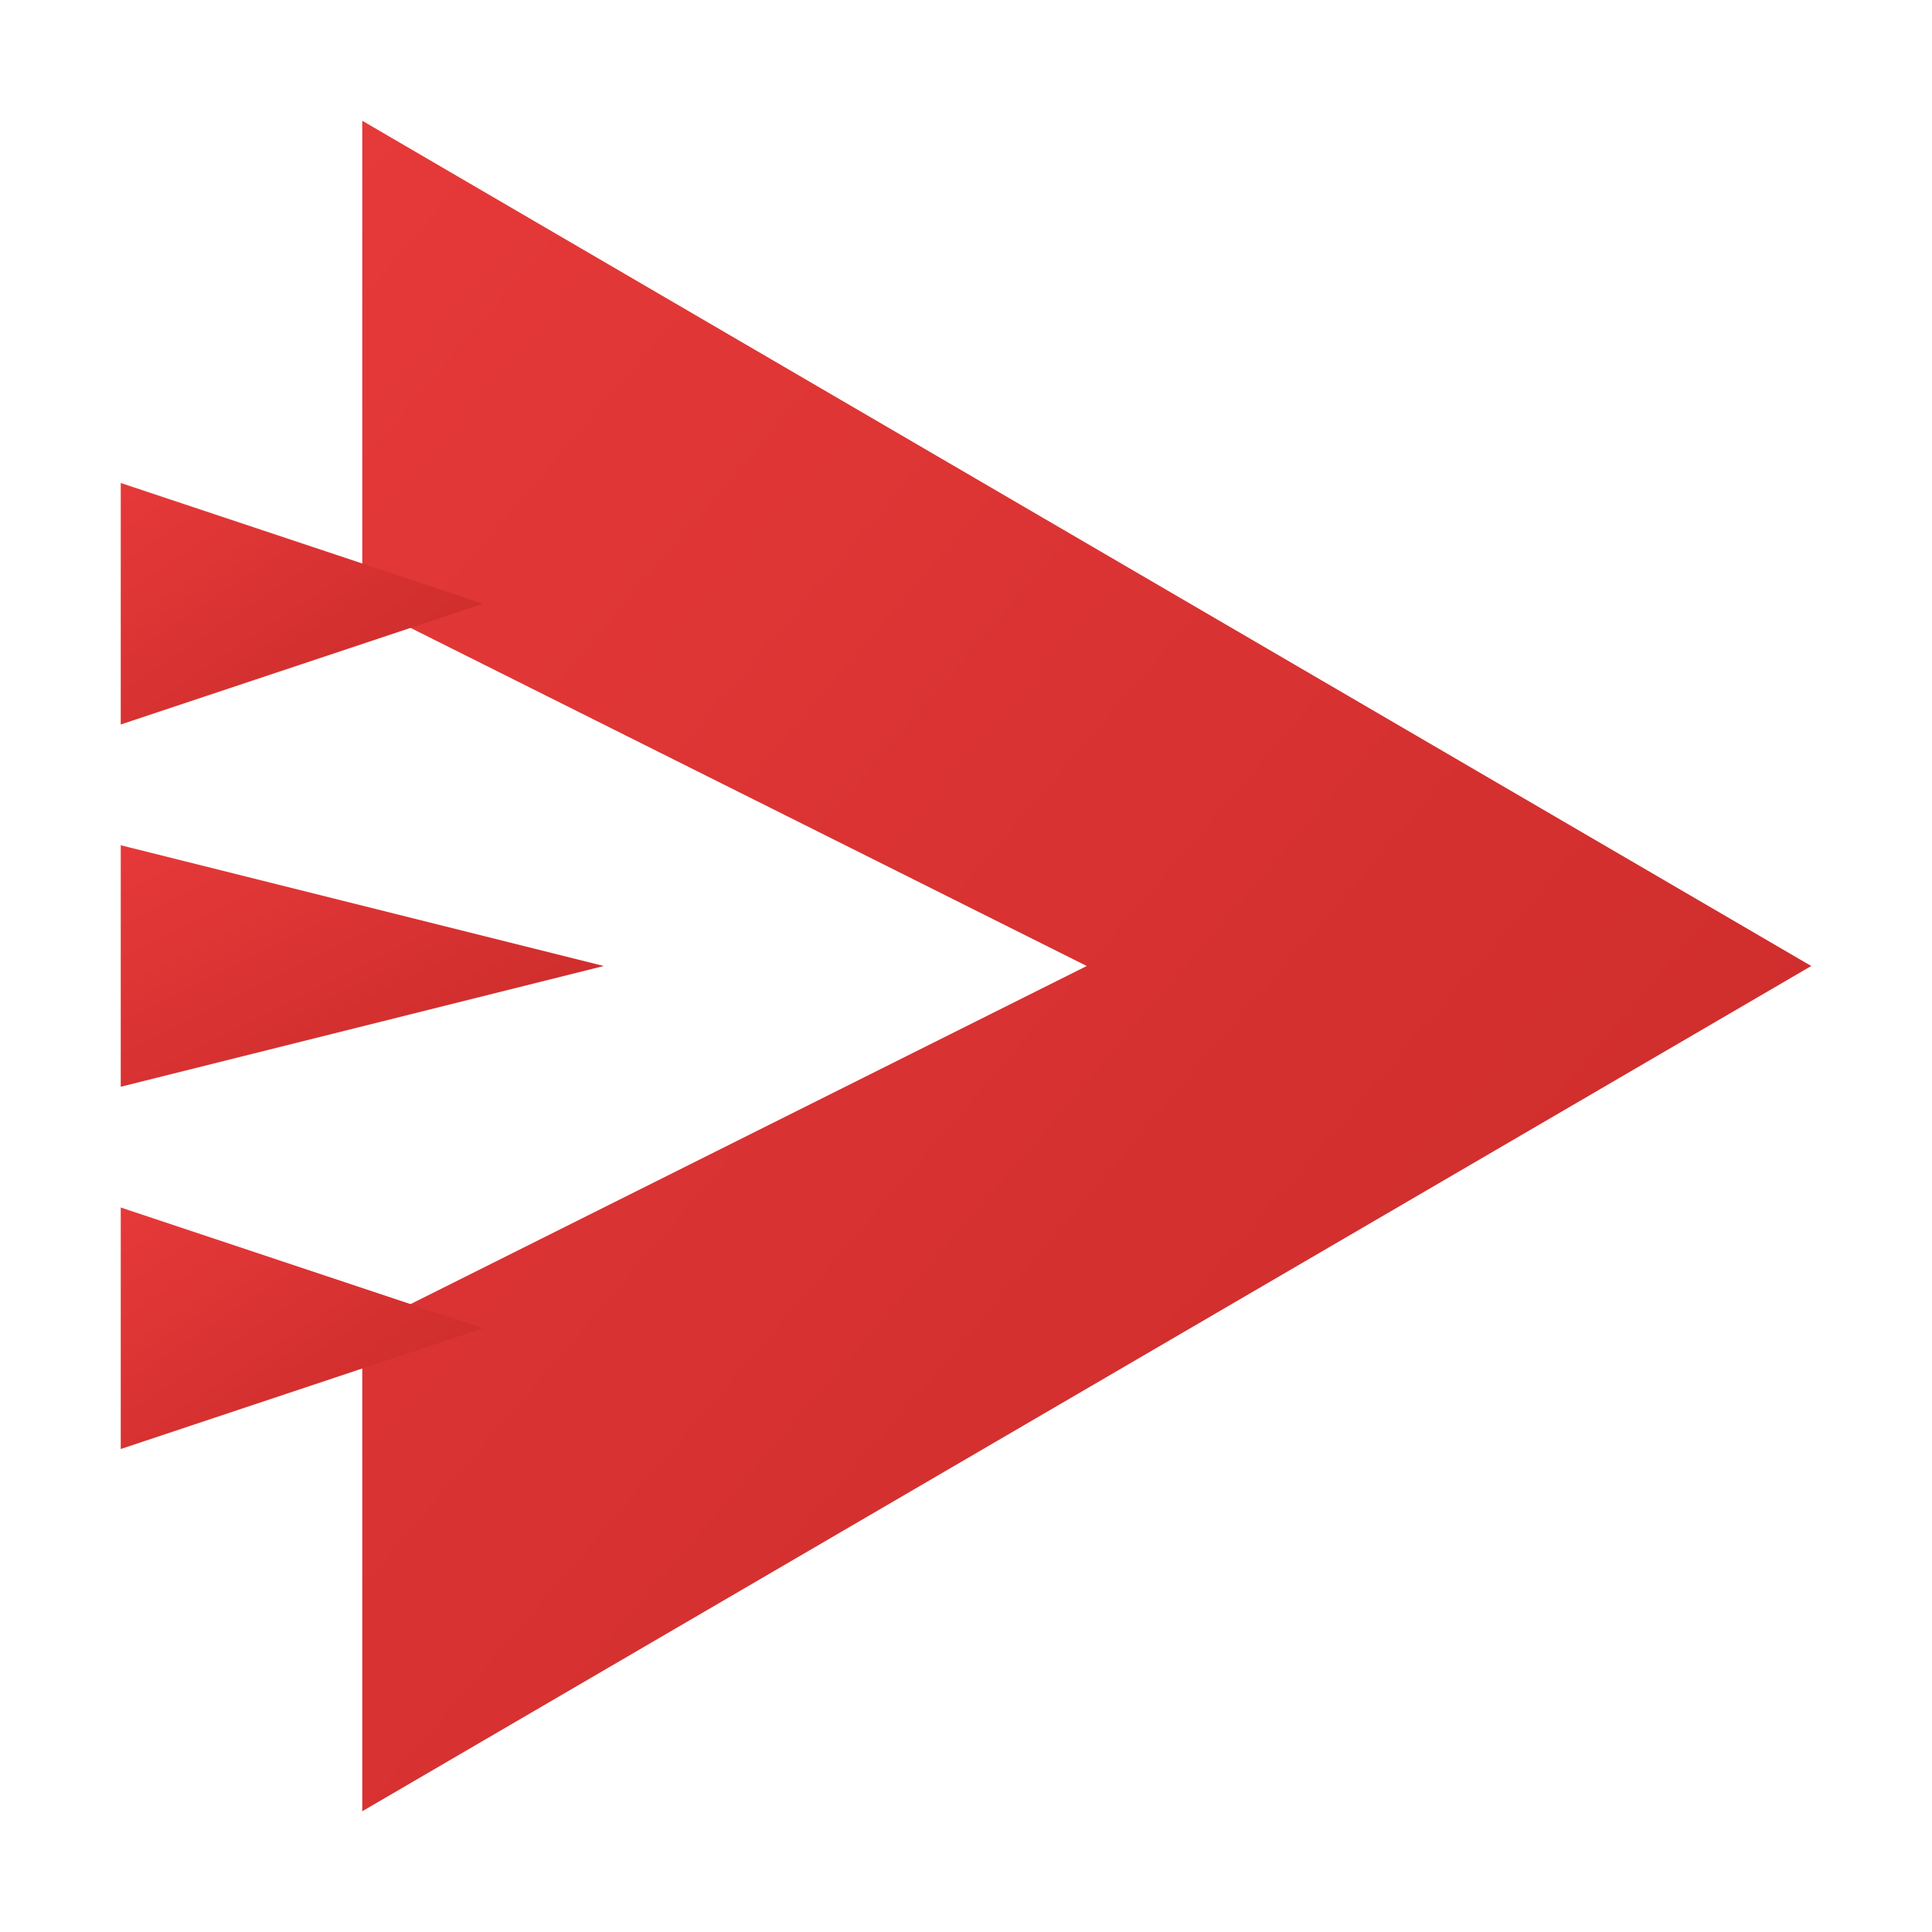
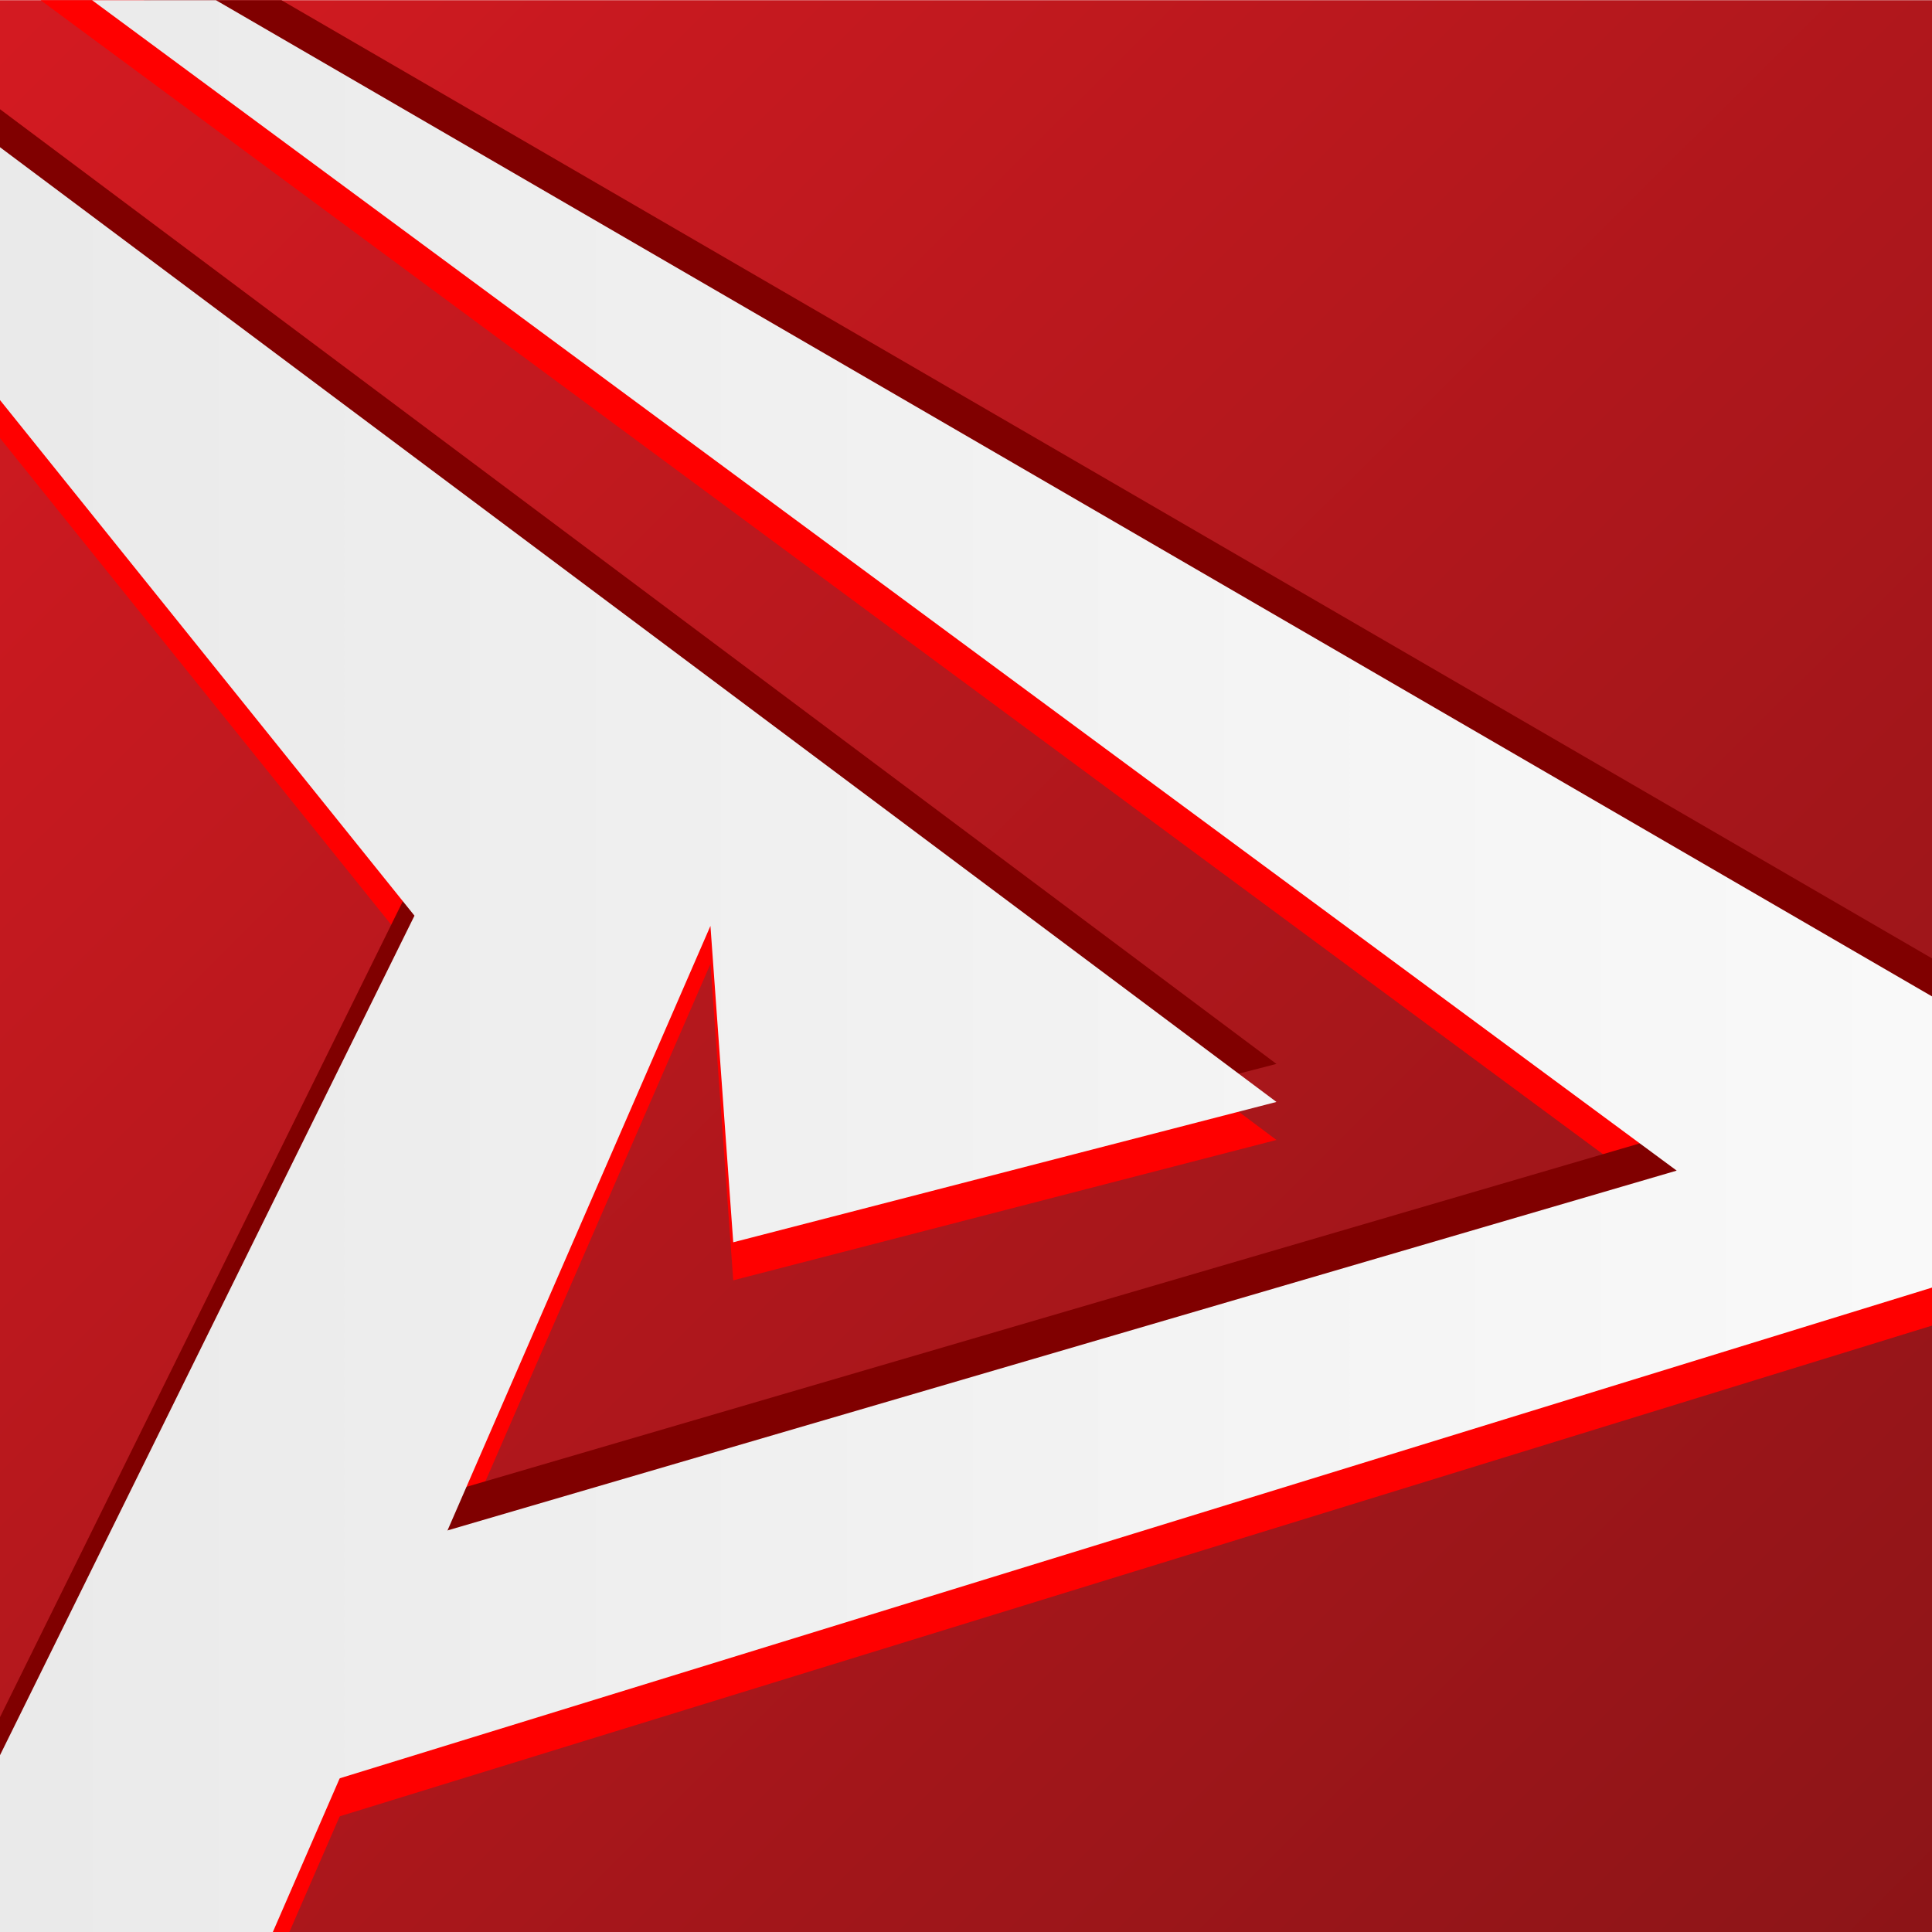
- <svg xmlns="http://www.w3.org/2000/svg" viewBox="0 0 512 512">
+ <svg xmlns="http://www.w3.org/2000/svg" xmlns:xlink="http://www.w3.org/1999/xlink" width="70" height="70" version="1.1" viewBox="0 0 18.521 18.521">
  <defs>
-     <linearGradient id="redGradient" x1="0%" y1="0%" x2="100%" y2="100%">
-       <stop offset="0%" style="stop-color:#E63939" />
-       <stop offset="100%" style="stop-color:#C92A2A" />
+     <linearGradient id="b" x1="-9.087" x2="53.183" y1="188.36" y2="250.9" gradientUnits="userSpaceOnUse">
+       <stop stop-color="#e81c24" offset="0" />
+       <stop stop-color="#7c1315" offset="1" />
    </linearGradient>
+     <linearGradient id="a" x1="-464.96" x2="-248.84" y1="308.81" y2="308.81" gradientUnits="userSpaceOnUse">
+       <stop stop-color="#e5e5e5" offset="0" />
+       <stop stop-color="#fefefe" offset="1" />
+     </linearGradient>
+     <linearGradient id="c" x1="-464.96" x2="-248.84" y1="308.81" y2="308.81" gradientUnits="userSpaceOnUse" xlink:href="#a" />
+     <clipPath id="d">
+       <rect x="3.945" y="198.8" width="41.158" height="41.158" rx="2.2086e-15" fill="#0ff" fill-rule="evenodd" opacity=".5" stroke-linecap="square" stroke-width=".914" />
+     </clipPath>
  </defs>
-   <path fill="url(#redGradient)" d="M480 256L96 480V352L288 256L96 160V32L480 256Z" />
-   <path fill="url(#redGradient)" d="M32 128L128 160L32 192V128Z" />
-   <path fill="url(#redGradient)" d="M32 224L160 256L32 288V224Z" />
-   <path fill="url(#redGradient)" d="M32 320L128 352L32 384V320Z" />
+   <g transform="matrix(.45 0 0 .45 -1.7753 -89.458)" clip-path="url(#d)" stroke-width="1.2">
+     <rect x="-17.105" y="179.67" width="79.375" height="79.375" fill="url(#b)" />
+     <g transform="matrix(.30971 0 0 .30971 135.2 124.53)" fill="#f00">
+       <path d="m-403.24 365.59 134.87-41.564-180.39-104.72 140.29 103.62-85.28 24.963z" />
+       <path d="m-458.86 226.31 63.57 79.08-45.883 92.936 30.169-9.298c12.024-27.645 24.048-55.29 36.072-82.934l1.568 21.762 37.364-9.654z" />
+     </g>
+     <g transform="matrix(.30971 0 0 .30971 135.2 122.91)" fill="#800000">
+       <path d="m-403.24 365.59 134.87-41.564-180.39-104.72 140.29 103.62-85.28 24.963z" />
+       <path d="m-458.86 226.31 63.57 79.08-45.883 92.936 30.169-9.298c12.024-27.645 24.048-55.29 36.072-82.934l1.568 21.762 37.364-9.654z" />
+     </g>
+     <g transform="matrix(.30971 0 0 .30971 135.2 123.72)" fill="url(#c)" stroke-width="3.875">
+       <path d="m-403.24 365.59 134.87-41.564-180.39-104.72 140.29 103.62-85.28 24.963z" stroke-width="3.875" />
+       <path d="m-458.86 226.31 63.57 79.08-45.883 92.936 30.169-9.298c12.024-27.645 24.048-55.29 36.072-82.934l1.568 21.762 37.364-9.654z" />
+     </g>
+   </g>
</svg>
